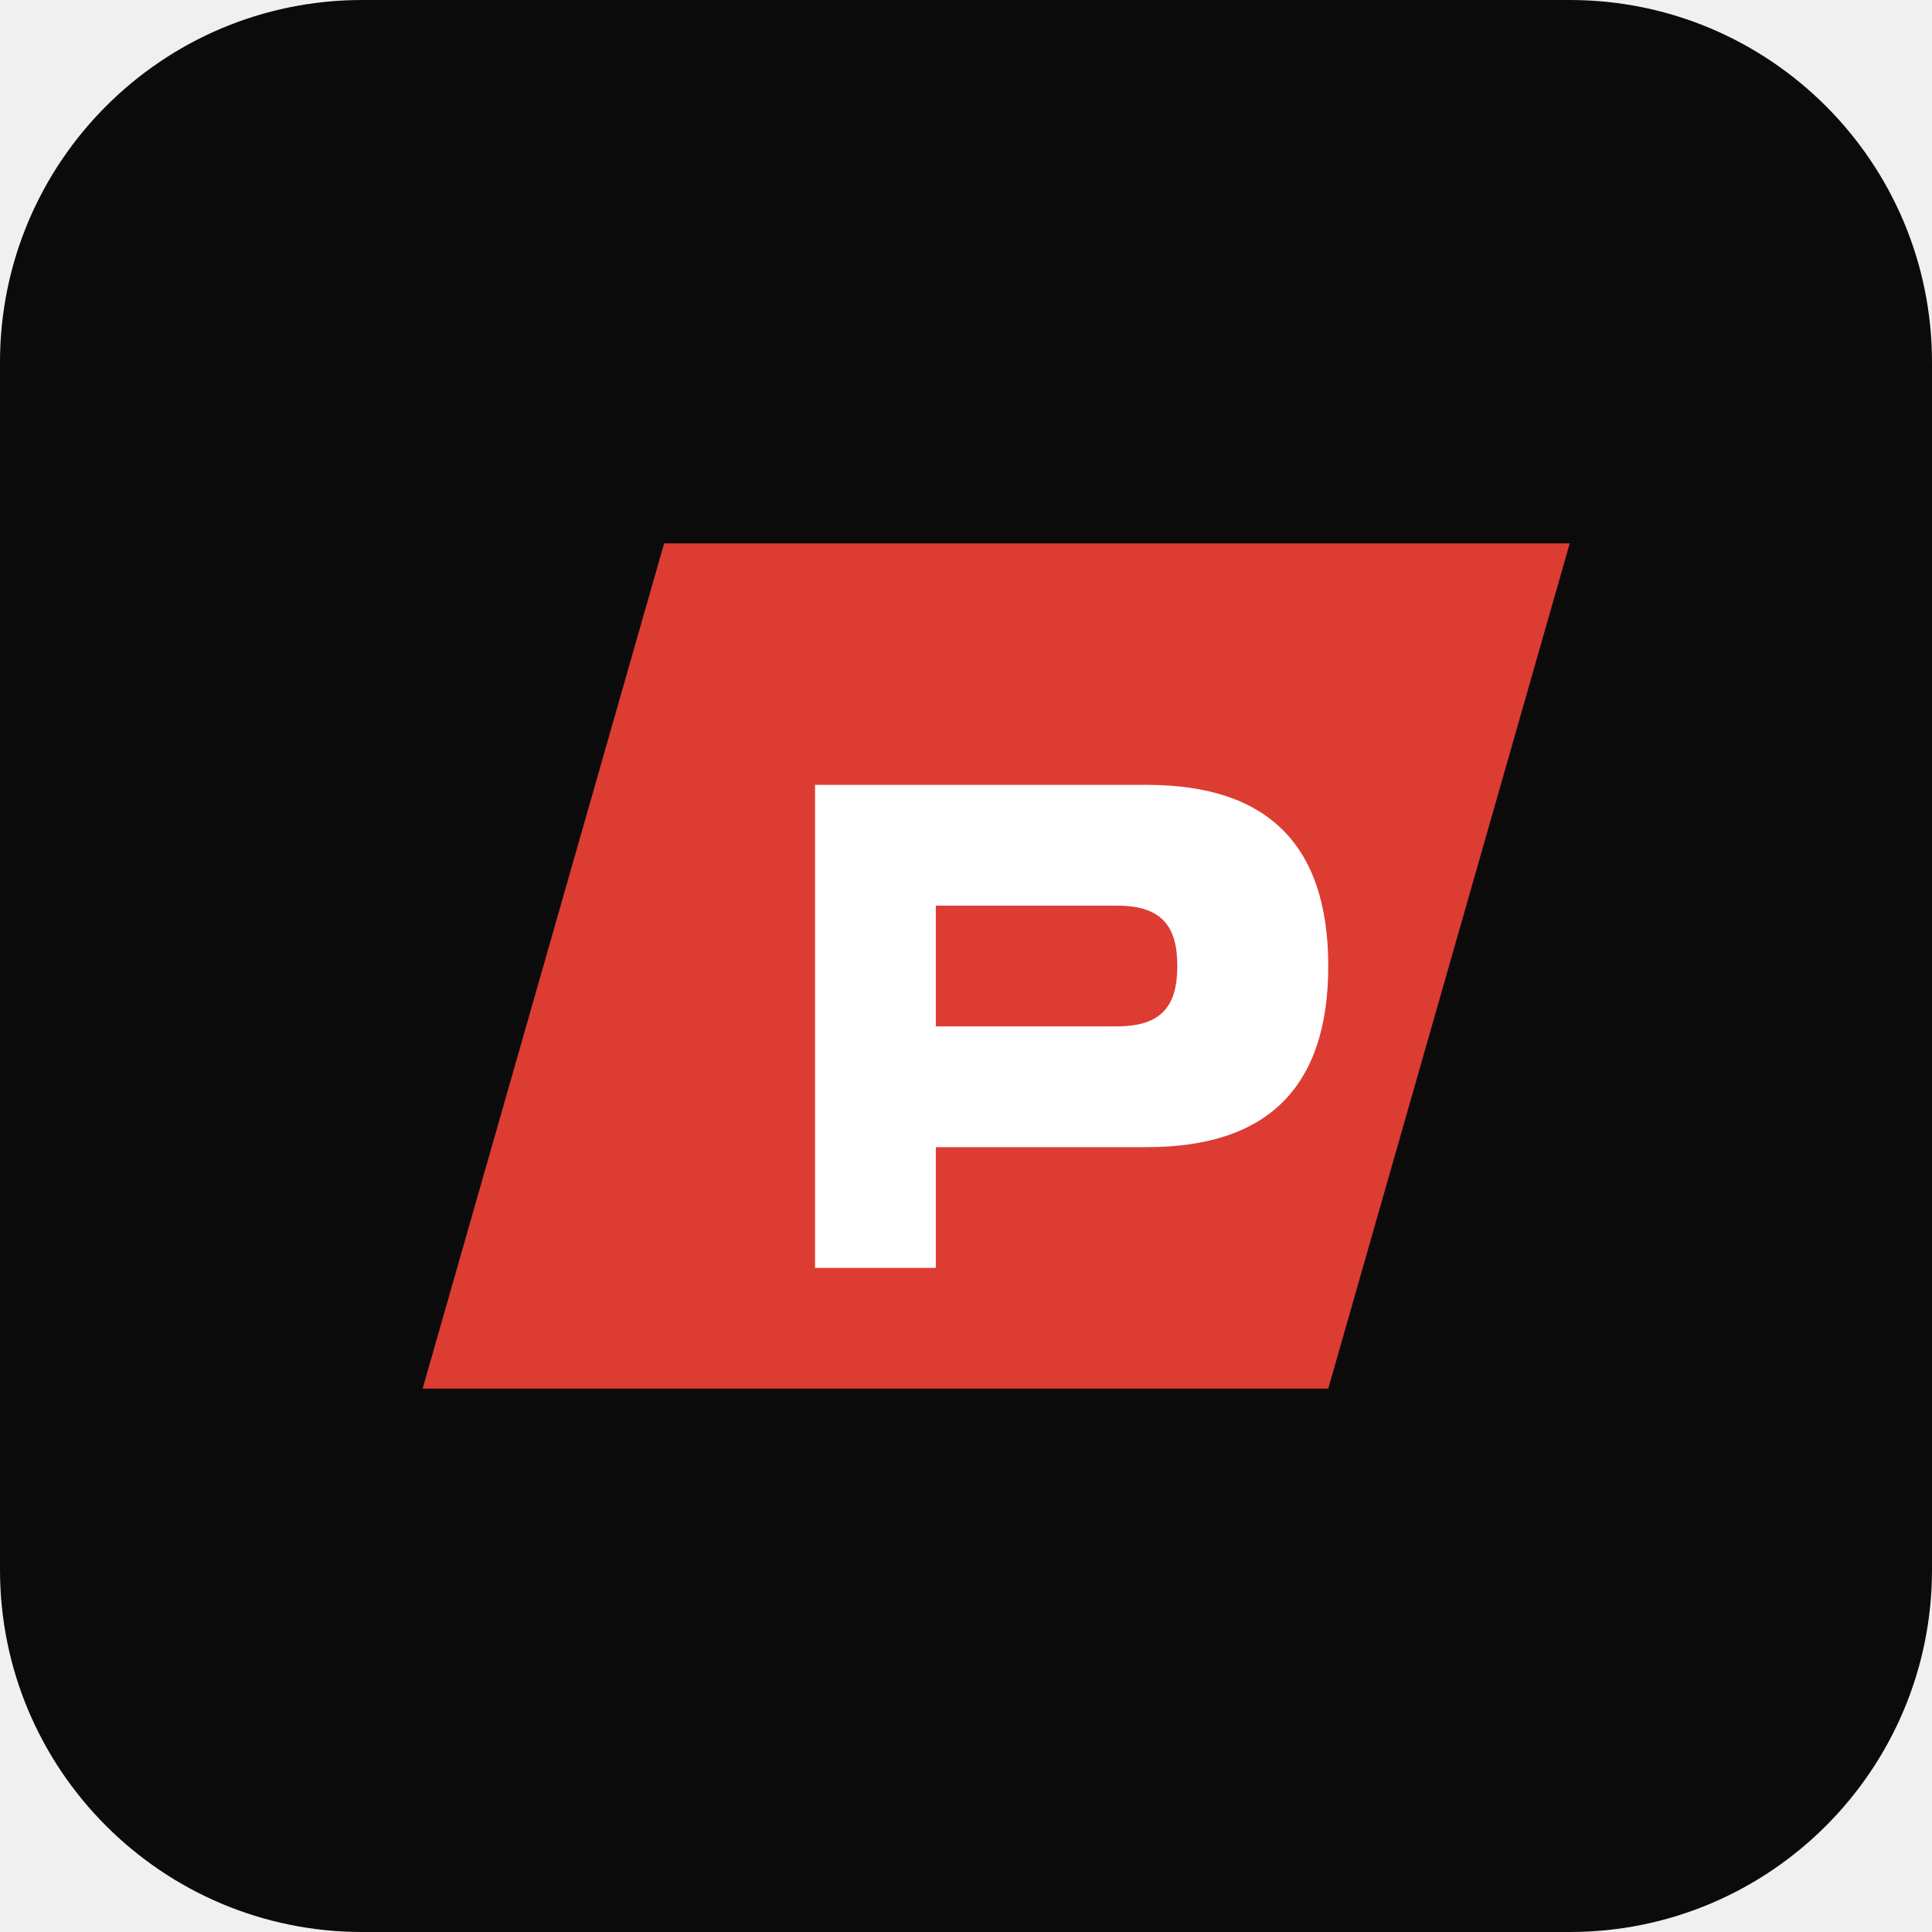
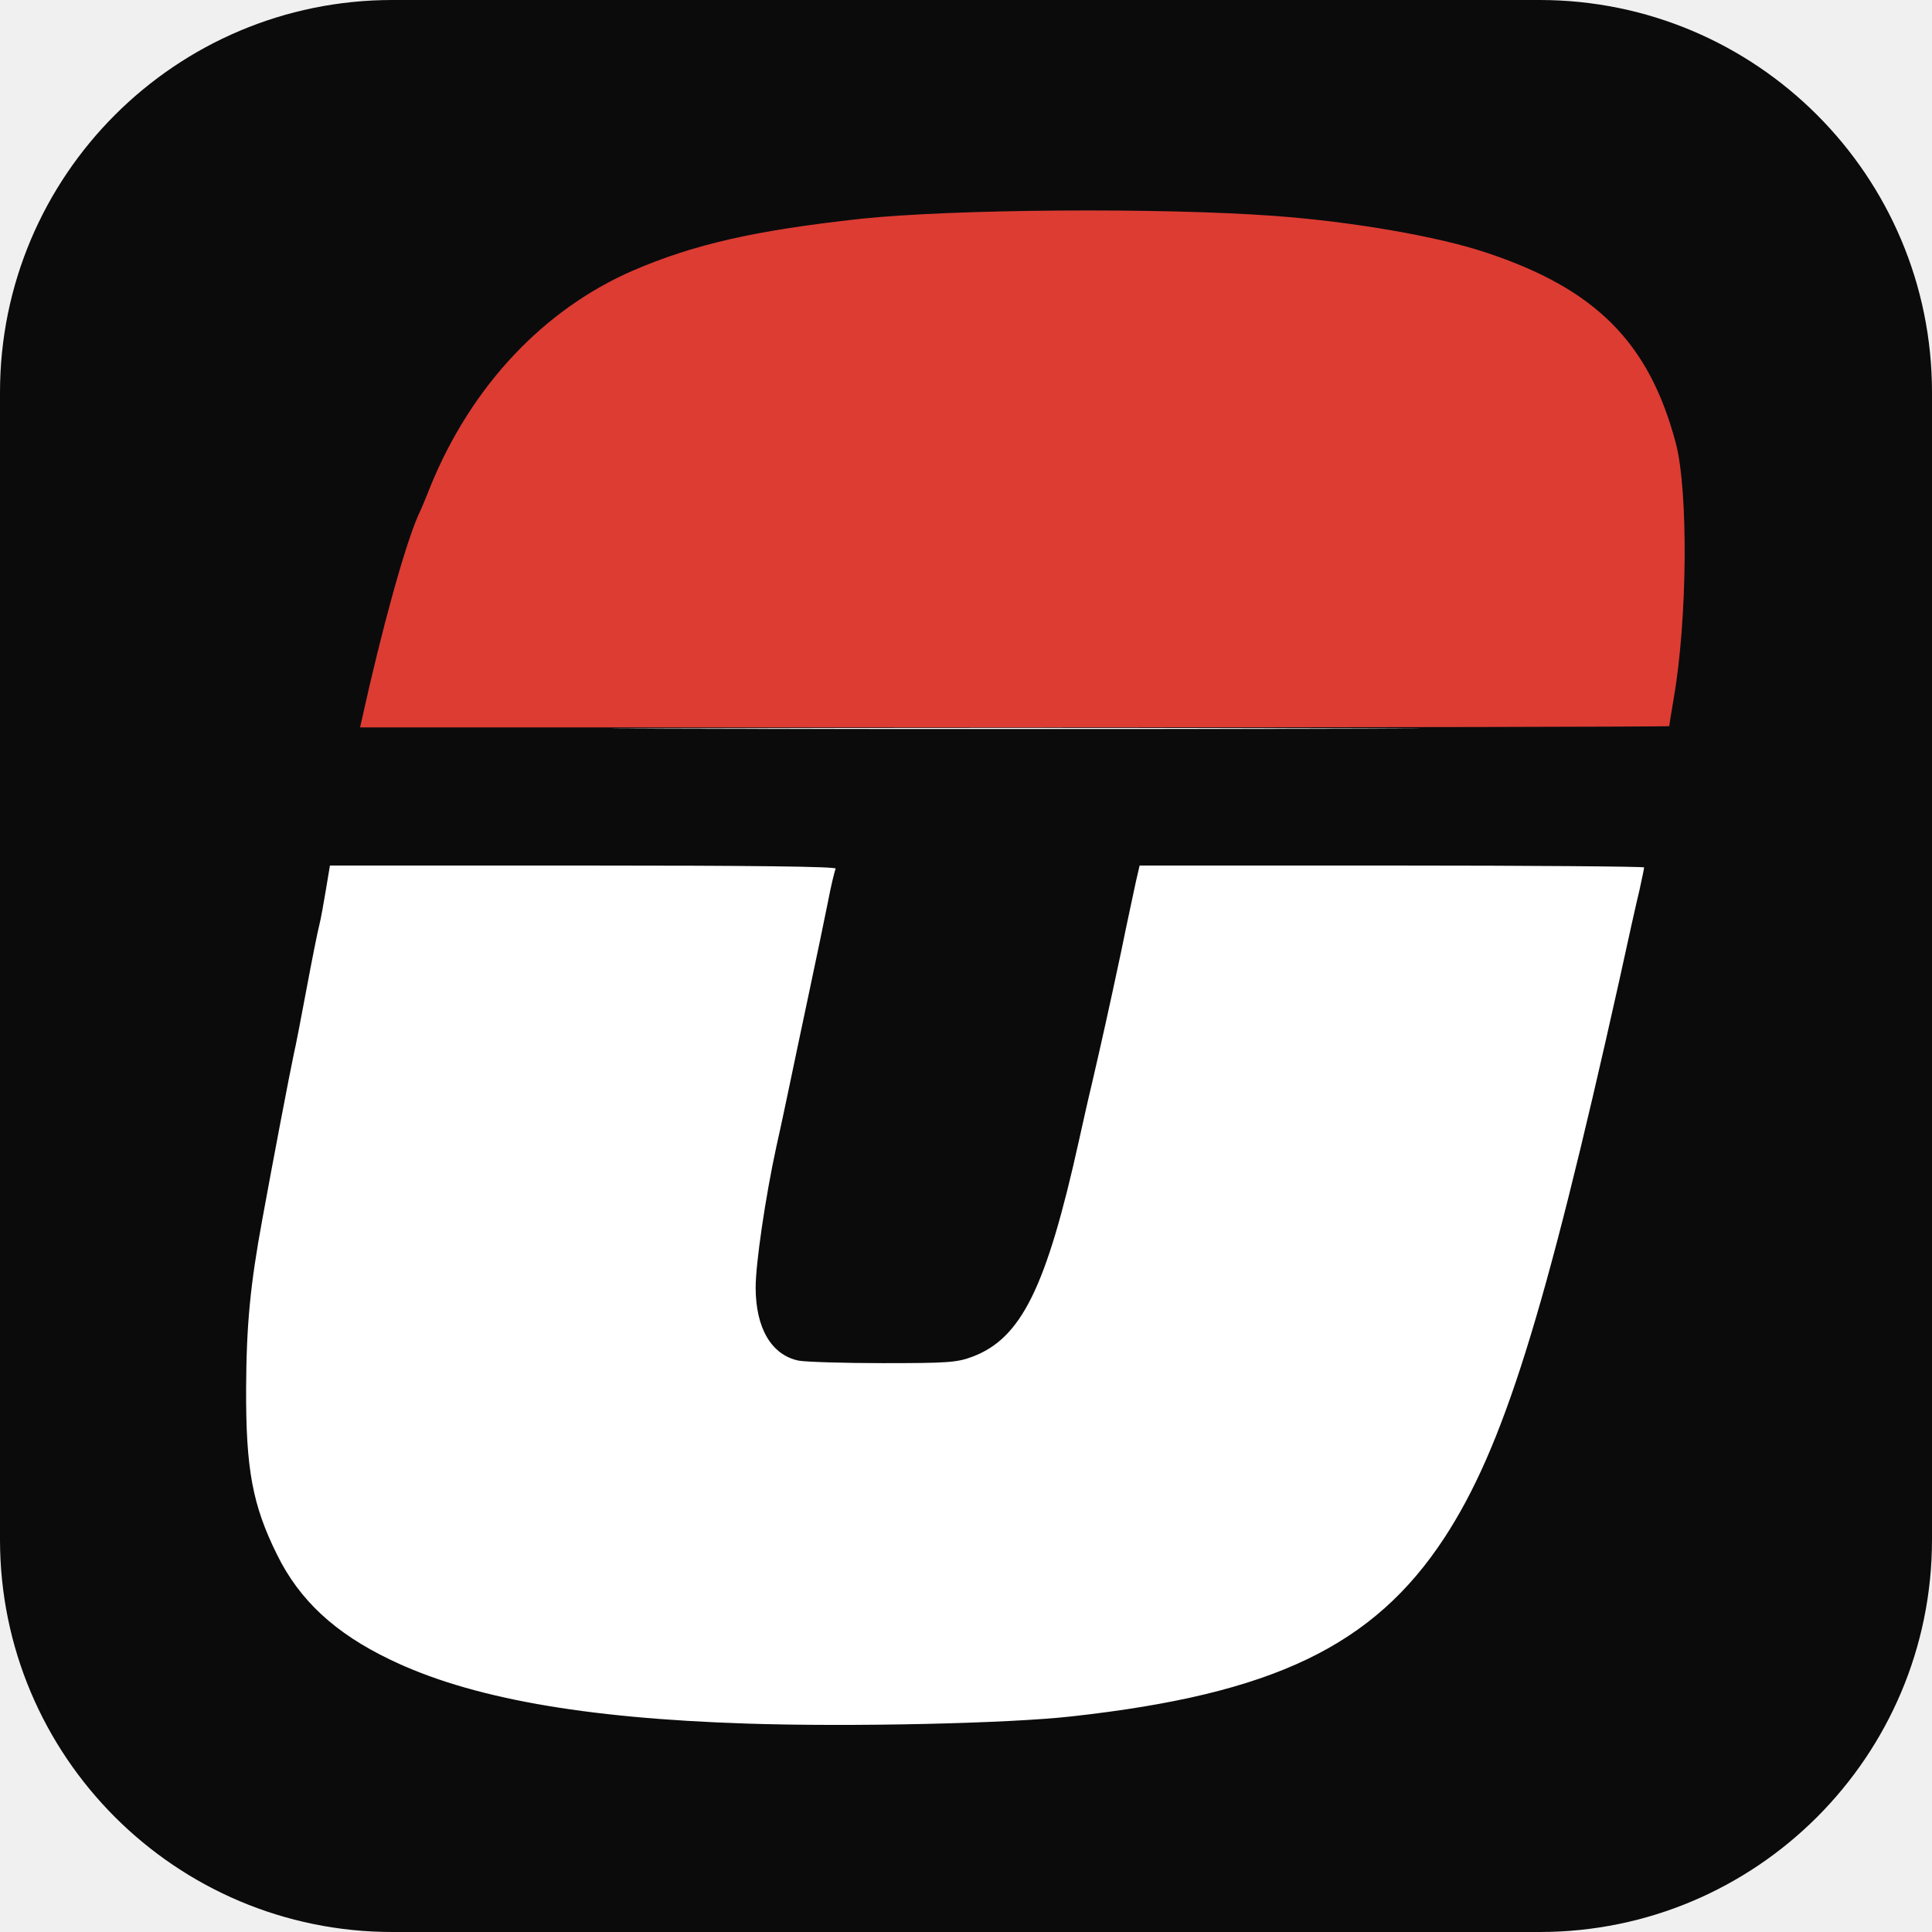
<svg xmlns="http://www.w3.org/2000/svg" viewBox="0 0 64 64">
-   <rect width="64" height="64" rx="12" fill="#0b0b0c" />
-   <path d="M14 46 L22 18 H52 L44 46 Z" fill="#DD3C33" />
-   <path d="M27 26h11c4 0 6 2 6 6s-2 6-6 6h-7v4h-4z M31 30v4h6c1.5 0 2-.7 2-2s-.5-2-2-2z" fill="#fff" />
+   <rect width="64" height="64" rx="13" fill="#0b0b0c" />
+   <svg x="6" y="6" width="52" height="52" viewBox="-14 193 500 500">
+     <defs>
+       <clipPath id="r">
+         <rect x="-50" y="150" width="520" height="600" />
+       </clipPath>
+       <clipPath id="w">
+         <rect x="-50" y="150" width="505" height="600" />
+       </clipPath>
+     </defs>
+     <g clip-path="url(#r)">
+       <path fill="#DD3C33" fill-rule="evenodd" d="M56.0,807.0L56.0,801.0L212.0,801.0L368.0,801.0L368.0,807.0L368.0,813.0L212.0,813.0L56.0,813.0L56.0,807.0ZM1660.0,807.0L1660.0,801.0L1816.0,801.0L1972.0,801.0L1972.0,807.0L1972.0,813.0L1816.0,813.0L1660.0,813.0L1660.0,807.0ZM43.5,364.8C49.9,335.7 57.2,309.4 61.5,299.5C62.3,297.9 64.1,293.6 65.5,290.0C78.5,258.3 101.4,233.9 129.9,221.5C149.4,213.1 168.8,208.7 202.5,205.0C231.8,201.9 298.1,201.4 334.5,204.1C359.0,205.9 386.2,210.6 401.5,215.7C436.6,227.3 453.6,244.4 462.1,276.5C466.1,291.8 465.8,332.7 461.4,357.9C460.6,362.5 460.0,366.4 460.0,366.6C460.0,366.8 366.2,367.0 251.5,367.0L43.0,367.0L43.5,364.8ZM525.3,364.8C525.9,362.0 528.0,352.4 536.0,314.5C539.4,298.6 543.1,281.2 544.2,276.0C546.2,266.6 547.9,258.7 551.9,239.5C553.0,234.0 555.0,224.8 556.2,219.0L558.5,208.5L668.2,208.2L777.8,208.0L778.4,215.2C778.7,219.2 779.4,248.6 780.0,280.5C780.5,312.4 781.3,344.9 781.6,352.8L782.2,367.0L653.5,367.0L524.8,367.0L525.3,364.8ZM818.0,366.4C818.0,366.1 821.4,358.4 825.6,349.2C835.0,328.4 832.9,333.1 852.0,290.5C860.9,270.7 868.8,253.2 869.5,251.5C870.3,249.8 874.9,239.5 879.9,228.5L888.9,208.5L998.5,208.2L1108.0,208.0L1107.4,210.7C1107.1,212.3 1106.6,214.2 1106.4,215.0C1106.1,215.7 1105.0,220.7 1104.0,226.0C1102.9,231.2 1101.2,239.6 1100.1,244.5C1099.0,249.4 1096.3,262.1 1094.1,272.5C1091.9,282.9 1089.8,292.4 1089.5,293.5C1089.3,294.6 1087.5,303.0 1085.5,312.2C1077.3,351.4 1074.9,362.6 1074.5,364.8L1074.0,367.0L946.0,367.0C875.6,367.0 818.0,366.8 818.0,366.4ZM1200.4,347.8C1209.9,328.2 1226.9,293.5 1249.0,248.5C1255.7,234.8 1263.0,219.8 1265.1,215.2L1268.9,207.0L1380.5,207.0C1486.0,207.0 1492.0,207.1 1492.0,208.8C1492.1,209.7 1492.5,216.3 1493.0,223.5C1494.3,240.2 1501.9,362.0 1502.0,365.8C1502.0,366.7 1470.3,367.0 1346.5,367.0L1191.1,367.0L1200.4,347.8ZM1620.5,360.8C1621.2,357.3 1622.7,350.2 1623.8,345.0C1624.9,339.8 1628.6,322.5 1631.9,306.6C1635.3,290.7 1638.5,275.9 1639.0,273.6C1639.9,269.6 1642.0,259.5 1645.9,240.8C1649.1,225.7 1652.2,211.6 1652.7,209.7C1653.1,208.0 1659.2,207.9 1789.8,208.3C1923.8,208.6 1926.7,208.7 1939.0,210.8C1971.1,216.2 1990.3,224.6 2003.0,238.8C2008.7,245.1 2015.8,259.0 2018.3,268.5C2023.4,287.6 2022.6,319.6 2016.1,354.2C2015.1,360.1 2013.9,365.4 2013.5,366.0C2013.1,366.7 1951.1,367.0 1816.1,367.0L1619.2,367.0L1620.5,360.8Z" />
+     </g>
+     <g clip-path="url(#w)">
+       <path fill="#FFFFFF" fill-rule="evenodd" d="M480.9,844.0C469.9,842.1 466.0,837.7 464.5,825.7L463.8,820.0L468.3,820.0L472.8,820.0L473.5,824.7C475.3,836.8 475.8,837.0 507.7,837.0C521.3,837.0 534.1,836.5 536.1,836.0C542.0,834.4 543.3,832.1 543.4,823.5C543.5,812.1 543.0,811.8 523.8,810.9C515.4,810.5 502.6,810.1 495.5,810.1C472.2,809.9 465.9,806.9 464.4,795.3C463.4,787.0 465.2,779.2 468.9,775.8C474.2,771.0 478.0,770.5 509.0,770.5C536.1,770.5 537.7,770.6 542.2,772.7C547.8,775.3 550.0,779.0 550.7,787.2L551.3,793.0L546.8,793.0L542.3,793.0L541.8,787.9C541.4,784.5 540.6,782.1 539.1,780.7C537.0,778.5 536.3,778.5 508.2,778.5C474.9,778.5 474.6,778.6 473.5,786.5C472.5,793.0 473.6,797.7 476.7,799.7C479.0,801.2 483.4,801.6 506.9,802.2C537.8,803.1 543.8,803.9 548.1,807.8C552.0,811.3 553.5,819.5 552.1,828.5C549.9,843.1 544.4,845.1 507.5,844.9C495.4,844.8 483.4,844.4 480.9,844.0ZM620.7,843.6C606.2,840.4 602.5,831.8 603.1,803.0C603.5,788.3 603.7,787.2 606.4,781.6C608.9,776.4 609.9,775.5 614.9,773.1L620.5,770.5L646.5,770.5C675.8,770.5 679.3,771.1 684.9,777.6C689.7,783.0 690.5,787.5 690.5,807.5C690.5,832.4 688.2,838.3 677.0,842.6C671.0,844.9 629.7,845.6 620.7,843.6ZM877.0,843.7C870.2,842.1 867.9,840.9 864.6,837.0C859.8,831.2 858.9,825.7 858.3,797.8L857.7,772.0L862.2,772.0L866.7,772.0L867.3,797.8C867.6,811.9 868.4,825.2 869.0,827.2C870.4,832.0 874.9,835.7 880.3,836.5C882.6,836.9 893.7,837.0 905.0,836.8C936.4,836.3 935.3,837.7 935.8,798.8L936.2,772.0L940.6,772.0L945.0,772.0L945.0,795.3C945.0,831.3 942.8,838.2 930.0,843.0C925.0,844.9 884.5,845.4 877.0,843.7ZM1208.8,844.0C1201.4,842.7 1196.0,839.2 1193.3,834.0C1187.6,822.8 1187.6,790.9 1193.3,780.6C1198.1,771.9 1205.1,770.0 1233.5,770.0C1262.5,770.0 1269.2,771.9 1273.8,781.2C1279.0,791.6 1279.0,823.1 1273.9,833.7C1271.3,839.0 1265.9,842.4 1257.6,843.9C1250.8,845.1 1215.9,845.2 1208.8,844.0ZM1490.9,843.6C1480.6,841.4 1477.1,837.3 1476.2,826.3L1475.7,820.0L1480.4,820.0L1485.0,820.0L1485.0,825.0C1485.0,829.1 1485.5,830.6 1487.9,833.2L1490.8,836.5L1515.7,836.8C1543.8,837.2 1547.9,836.8 1551.7,833.6C1553.9,831.7 1554.4,830.3 1554.8,825.1C1555.4,816.9 1553.8,813.3 1549.1,812.0C1547.1,811.5 1532.7,810.7 1517.0,810.2C1478.0,809.0 1476.0,808.1 1476.0,790.8C1476.0,771.8 1481.4,769.6 1524.8,770.2C1547.1,770.5 1549.9,770.7 1553.4,772.5C1559.3,775.5 1561.3,778.9 1561.8,786.6L1562.2,793.1L1557.9,792.8L1553.5,792.5L1553.0,787.7C1552.6,784.7 1551.6,782.2 1550.2,780.7C1548.0,778.6 1547.3,778.5 1522.7,778.2C1485.4,777.7 1485.0,777.9 1485.0,790.5C1485.0,801.6 1484.2,801.3 1516.4,802.2C1547.4,803.0 1552.0,803.4 1556.9,806.0C1562.1,808.6 1563.5,812.4 1563.5,823.5C1563.4,842.7 1558.5,845.0 1519.5,844.9C1505.6,844.9 1494.3,844.4 1490.9,843.6ZM745.0,807.5L745.0,772.0L749.5,772.0L754.0,772.0L754.0,804.0L754.0,836.0L782.5,836.0L811.0,836.0L811.0,839.5L811.0,843.0L778.0,843.0L745.0,843.0L745.0,807.5ZM1030.0,811.0L1030.0,779.0L1012.0,779.0L994.0,779.0L994.0,775.5L994.0,772.0L1034.5,772.0L1075.0,772.0L1075.0,775.5L1075.0,779.0L1057.0,779.0L1039.0,779.0L1039.0,811.0L1039.0,843.0L1034.5,843.0L1030.0,843.0L1030.0,811.0ZM1127.0,807.5L1127.0,772.0L1131.5,772.0L1136.0,772.0L1136.0,807.5L1136.0,843.0L1131.5,843.0L1127.0,843.0L1127.0,807.5ZM1331.0,807.5L1331.0,772.0L1336.0,772.0L1341.1,772.0L1376.8,802.1L1412.5,832.2L1412.8,802.1L1413.0,772.0L1417.5,772.0L1422.0,772.0L1422.0,807.5L1422.0,843.0L1416.8,842.9L1411.5,842.9L1376.0,812.6L1340.5,782.3L1340.2,812.7L1340.0,843.0L1335.5,843.0L1331.0,843.0L1331.0,807.5ZM674.4,835.0C676.1,834.2 678.3,831.9 679.4,830.0C681.3,826.8 681.5,824.9 681.5,807.5C681.5,786.8 681.0,784.5 675.7,780.6C673.0,778.6 671.7,778.5 647.0,778.5C622.3,778.5 621.0,778.6 618.3,780.6C613.2,784.4 612.5,787.0 612.2,805.1C611.7,827.2 613.6,833.6 621.3,835.9C623.1,836.4 635.1,836.8 648.0,836.7C666.6,836.5 672.1,836.2 674.4,835.0ZM1261.7,834.4C1267.5,830.2 1268.5,826.3 1268.5,807.5C1268.4,792.4 1268.2,790.0 1266.3,785.9C1262.9,778.4 1260.4,777.8 1231.4,778.2C1204.5,778.5 1203.3,778.8 1200.2,785.8C1197.7,791.5 1197.8,821.7 1200.3,828.3C1203.5,836.4 1205.7,836.9 1235.2,836.7C1257.4,836.5 1259.0,836.4 1261.7,834.4ZM166.0,684.3C113.9,682.6 77.7,676.1 52.5,663.9C35.0,655.5 23.7,645.0 16.6,630.6C8.7,614.7 6.6,603.2 6.7,577.5C6.8,557.3 8.0,544.6 11.9,523.5C15.0,506.4 20.8,476.0 21.9,471.0C22.5,468.5 24.3,459.1 26.0,450.0C27.7,440.9 29.5,431.9 30.0,430.0C30.5,428.1 31.4,423.0 32.1,418.8L33.4,411.0L114.3,411.0C167.3,411.0 194.9,411.3 194.5,412.0C194.2,412.5 193.0,417.4 192.0,422.7C190.9,428.1 188.2,441.3 185.9,452.0C183.6,462.7 181.0,475.3 180.0,480.0C179.0,484.7 177.1,493.9 175.6,500.5C172.1,516.6 169.0,537.8 169.0,545.4C169.0,558.3 174.0,566.9 182.7,568.7C184.8,569.1 196.8,569.5 209.5,569.5C230.0,569.5 233.1,569.3 237.9,567.5C253.6,561.7 261.6,545.5 272.0,498.5C273.1,493.6 274.9,485.4 276.1,480.5C279.2,467.1 281.4,457.3 285.4,438.5C287.3,429.1 289.5,419.1 290.1,416.2L291.3,411.0L371.7,411.0C415.8,411.0 452.0,411.3 452.0,411.6C452.0,411.9 451.3,415.2 450.5,418.9C449.6,422.5 446.7,435.6 444.0,448.0C420.2,554.7 407.0,596.6 388.4,625.1C365.8,659.6 333.8,674.9 269.8,682.0C249.6,684.3 198.8,685.4 166.0,684.3ZM459.0,678.1C459.0,677.6 461.5,665.3 464.6,650.9C467.7,636.4 471.1,620.2 472.2,615.0C475.2,600.5 486.2,548.8 496.1,502.5C497.2,497.6 498.9,489.2 500.0,484.0C501.1,478.8 502.8,470.7 503.8,466.0C504.8,461.3 507.8,447.0 510.5,434.2L515.4,411.0L649.2,411.0L783.0,411.0L783.0,414.8C783.0,416.8 783.3,420.9 783.6,423.8C784.2,428.6 784.5,429.0 787.0,429.0C789.4,429.0 790.1,428.1 793.3,421.0C795.4,416.5 797.0,412.5 797.0,412.0C797.0,411.4 845.6,411.0 930.5,411.0C1058.1,411.0 1064.0,411.1 1064.0,412.8C1064.0,413.8 1063.4,417.0 1062.6,420.0C1061.8,423.0 1060.5,429.1 1059.6,433.5C1058.7,437.9 1056.9,446.7 1055.5,453.0C1053.1,463.9 1052.2,467.9 1048.0,488.0C1047.0,492.7 1044.3,505.3 1042.0,516.0C1039.7,526.7 1037.0,539.3 1036.0,544.0C1034.2,552.5 1032.0,562.9 1028.0,581.5C1026.8,587.0 1025.0,595.5 1023.9,600.5C1022.9,605.5 1021.2,613.5 1020.1,618.5C1016.0,637.7 1009.7,666.7 1008.9,671.0C1008.4,673.5 1007.7,676.3 1007.4,677.2C1006.9,678.9 1002.4,679.0 930.9,679.0L855.0,679.0L855.0,676.8C855.1,675.5 855.7,671.6 856.6,668.0C857.4,664.4 858.9,657.5 859.9,652.5C861.0,647.5 862.8,639.0 864.0,633.5C868.0,614.8 870.0,605.5 871.9,596.5C873.0,591.5 874.8,583.0 876.0,577.5C879.8,560.1 881.7,551.0 886.0,531.0C890.6,509.5 891.9,503.6 898.0,475.0C900.4,464.3 903.1,451.7 904.0,447.0C907.6,429.9 909.9,419.1 910.6,416.6C911.2,414.1 911.0,414.0 907.3,414.0L903.4,414.0L899.1,423.8C896.7,429.1 889.1,445.9 882.3,461.0C875.4,476.1 865.6,497.8 860.4,509.3C855.2,520.7 846.7,539.6 841.4,551.3C836.1,562.9 830.7,575.0 829.3,578.0C827.9,581.0 823.7,590.5 819.8,599.0C816.0,607.5 812.0,616.3 811.0,618.5C808.1,624.8 789.6,665.8 786.5,672.8L783.7,679.0L730.4,679.0L677.0,679.0L677.0,670.8C677.0,666.2 676.3,633.7 675.4,598.5C672.3,463.3 671.1,414.5 671.1,414.2C671.0,414.1 669.2,414.0 667.1,414.0C663.5,414.0 663.2,414.2 662.7,417.2C662.5,419.0 661.3,425.0 660.1,430.5C657.3,443.0 654.5,455.9 652.1,467.5C651.0,472.4 649.2,481.0 648.0,486.5C644.0,505.2 642.0,514.5 640.1,523.5C639.0,528.5 637.2,537.0 636.0,542.5C634.8,548.0 633.0,556.3 632.0,561.0C627.6,581.7 626.0,589.1 624.0,598.5C622.8,604.0 621.0,612.3 620.0,617.0C619.0,621.7 617.2,630.0 616.0,635.5C613.5,647.1 610.7,660.2 608.4,671.2L606.7,679.0L532.9,679.0C489.8,679.0 459.0,678.6 459.0,678.1ZM1039.0,678.1C1039.0,677.6 1052.1,650.5 1068.1,617.9C1084.1,585.2 1100.8,551.1 1105.2,542.0C1113.0,526.0 1126.9,497.6 1155.5,439.2L1169.3,411.0L1243.7,411.0C1284.6,411.0 1318.0,411.2 1318.0,411.6C1318.0,412.0 1313.7,421.6 1301.0,449.5C1291.8,469.8 1280.9,494.2 1280.1,496.4L1279.0,499.0L1321.2,499.0L1363.3,499.0L1362.7,493.2C1362.3,490.1 1361.8,477.6 1361.5,465.5C1361.2,453.4 1360.7,436.2 1360.4,427.2L1359.9,411.0L1432.3,411.0L1504.7,411.0L1505.4,417.8C1505.7,421.5 1507.0,438.9 1508.1,456.5C1510.1,488.7 1512.3,523.3 1515.9,580.5C1518.2,616.4 1521.9,675.9 1522.0,677.8C1522.0,678.7 1506.0,679.0 1445.2,679.0L1368.3,679.0L1367.7,666.2C1367.3,659.2 1367.0,648.3 1367.0,642.0C1367.0,635.7 1366.7,625.4 1366.3,619.2L1365.7,608.0L1298.0,608.0C1245.0,608.0 1230.0,608.3 1229.3,609.2C1228.8,609.9 1226.5,614.8 1224.2,620.0C1221.9,625.2 1215.1,640.5 1209.1,654.0L1198.1,678.5L1118.6,678.8C1072.0,678.9 1039.0,678.6 1039.0,678.1ZM1553.3,676.8C1553.7,675.5 1556.7,661.5 1560.1,645.5C1566.1,617.1 1567.8,609.2 1571.8,590.0C1572.9,584.8 1577.5,563.2 1582.0,542.0C1586.5,520.8 1591.1,499.2 1592.2,494.0C1595.2,479.7 1597.5,468.6 1599.9,457.5C1601.1,452.0 1603.8,439.4 1605.8,429.5L1609.6,411.5L1806.4,411.2L2003.1,411.0L2002.5,413.1C2002.1,414.3 2001.0,418.0 2000.0,421.4C1997.9,428.8 1993.8,439.3 1989.7,448.0C1979.1,470.4 1960.7,488.6 1937.7,499.6C1930.1,503.2 1930.0,503.3 1930.5,506.4C1930.8,508.1 1931.7,514.2 1932.6,520.0C1933.5,525.8 1935.0,536.1 1936.1,543.0C1938.1,555.7 1940.6,572.7 1944.0,595.0C1945.0,601.9 1946.8,613.7 1947.9,621.2C1949.1,628.8 1950.9,641.0 1952.0,648.2C1953.1,655.5 1954.6,665.4 1955.3,670.3L1956.7,679.0L1876.1,678.8L1795.5,678.5L1794.8,670.5C1794.5,666.1 1793.2,651.7 1792.0,638.5C1788.6,599.0 1786.2,571.9 1784.1,546.5C1783.0,533.3 1782.0,522.4 1782.0,522.2C1782.0,521.8 1746.0,522.0 1746.0,522.4C1746.0,522.9 1739.2,555.2 1736.0,570.0C1734.9,575.2 1732.1,588.0 1729.9,598.5C1727.7,609.0 1725.0,621.5 1723.9,626.5C1722.8,631.5 1721.1,639.8 1720.0,645.0C1718.9,650.2 1716.9,659.7 1715.5,666.0C1714.1,672.3 1713.0,677.8 1713.0,678.2C1713.0,678.7 1677.0,679.0 1632.9,679.0L1552.8,679.0L1553.3,676.8ZM147.8,367.3C205.1,367.1 298.9,367.1 356.2,367.3C413.6,367.4 366.7,367.5 252.0,367.5C137.3,367.5 90.4,367.4 147.8,367.3ZM589.3,367.3C625.0,367.1 683.0,367.1 718.3,367.3C753.6,367.4 724.5,367.5 653.5,367.5C582.5,367.5 553.7,367.4 589.3,367.3ZM881.8,367.3C917.1,367.1 974.9,367.1 1010.2,367.3C1045.6,367.4 1016.7,367.5 946.0,367.5C875.3,367.5 846.4,367.4 881.8,367.3ZM1268.2,367.3C1310.9,367.1 1381.1,367.1 1424.2,367.3C1467.3,367.4 1432.3,367.5 1346.5,367.5C1260.7,367.5 1225.5,367.4 1268.2,367.3ZM1718.3,367.3C1772.7,367.1 1861.3,367.1 1915.3,367.3C1969.3,367.4 1924.8,367.5 1816.5,367.5C1708.2,367.5 1664.0,367.4 1718.3,367.3ZM257.5,142.0C248.3,140.6 243.4,138.3 239.2,133.5C233.4,126.9 231.9,120.7 231.3,100.5C230.1,63.0 235.8,52.8 259.5,49.9C273.5,48.2 316.9,49.3 324.4,51.6C335.3,54.9 341.0,63.5 341.0,76.7L341.0,82.0L335.6,82.0L330.3,82.0L329.8,75.6C329.1,68.0 326.8,63.7 322.0,61.3C319.0,59.7 314.8,59.5 290.2,59.2C258.3,58.8 252.7,59.5 248.1,64.0C243.8,68.3 242.6,74.9 242.6,94.0C242.5,120.3 244.1,126.3 252.5,130.5C256.2,132.4 258.5,132.5 288.0,132.5C316.2,132.5 319.8,132.3 322.7,130.7C326.9,128.5 329.1,124.1 329.7,116.8L330.3,111.0L335.6,111.0L341.0,111.0L341.0,116.1C341.0,124.4 339.1,129.8 334.6,134.5C327.8,141.6 324.3,142.2 291.5,142.6C276.1,142.7 260.8,142.5 257.5,142.0ZM998.5,142.3C980.2,140.0 974.3,134.5 973.3,118.8L972.7,111.0L978.2,111.0L983.7,111.0L984.2,117.5C984.8,124.5 986.5,128.0 990.7,130.7C993.2,132.3 996.6,132.5 1027.0,132.5C1062.9,132.5 1066.6,132.1 1069.6,127.5C1071.8,124.2 1072.5,112.4 1070.8,107.5C1068.6,100.9 1067.8,100.7 1030.5,99.8C1012.4,99.4 994.6,98.6 991.1,98.0C976.0,95.4 972.6,90.6 973.2,72.9C973.6,61.0 974.6,58.6 980.9,54.3C987.0,50.1 993.4,49.5 1028.0,49.5C1064.0,49.5 1068.7,50.1 1074.6,55.2C1078.5,58.6 1081.0,65.7 1081.0,73.2L1081.0,78.0L1075.6,78.0L1070.3,78.0L1069.7,72.4C1069.4,69.4 1068.4,65.7 1067.5,64.3C1064.1,59.1 1061.7,58.9 1025.6,59.2C996.0,59.5 992.2,59.7 989.2,61.3C987.4,62.3 985.5,64.2 985.0,65.6C983.7,69.0 983.7,80.4 985.1,83.3C987.5,88.5 989.1,88.7 1034.0,90.0C1069.0,90.9 1073.9,91.7 1078.4,97.0C1081.7,100.9 1083.0,105.9 1083.0,114.2C1083.0,133.1 1077.6,139.5 1059.7,141.9C1052.5,142.9 1005.5,143.2 998.5,142.3ZM403.0,96.0L403.0,51.0L408.5,51.0L414.0,51.0L414.0,70.5L414.0,90.0L455.0,90.0L496.0,90.0L496.0,70.5L496.0,51.0L502.0,51.0L508.0,51.0L508.0,96.0L508.0,141.0L502.0,141.0L496.0,141.0L496.0,120.5L496.0,100.0L455.0,100.0L414.0,100.0L414.0,120.5L414.0,141.0L408.5,141.0L403.0,141.0L403.0,96.0ZM566.2,138.8C567.0,137.5 578.8,117.3 592.5,93.8L617.4,51.0L625.0,51.0L632.5,51.1L658.7,96.0L684.8,141.0L678.2,141.0L671.5,141.0L666.0,130.7L660.5,120.5L625.0,120.2L589.5,120.0L583.9,130.2L578.2,140.5L571.5,140.8L564.7,141.1L566.2,138.8ZM742.0,95.9L742.0,50.8L782.8,51.2C828.6,51.7 831.5,52.1 837.7,58.6C841.7,62.9 842.5,66.6 842.4,80.0C842.3,95.3 839.2,100.4 827.5,104.1C824.8,104.9 812.5,105.5 788.5,105.9L753.5,106.5L753.2,123.8L753.0,141.0L747.5,141.0L742.0,141.0L742.0,95.9ZM900.0,96.0L900.0,50.9L905.8,51.2L911.5,51.5L911.8,96.2L912.0,141.0L906.0,141.0L900.0,141.0L900.0,96.0ZM1182.8,100.8L1182.5,60.5L1160.2,60.2L1138.0,60.0L1138.0,55.5L1138.0,51.0L1188.5,51.0L1239.0,51.0L1239.0,55.5L1239.0,60.0L1216.5,60.0L1194.0,60.0L1194.0,100.5L1194.0,141.0L1188.5,141.0L1183.0,141.0L1182.8,100.8ZM1298.0,96.0L1298.0,51.0L1342.0,51.0L1386.0,51.0L1386.0,55.5L1386.0,60.0L1347.5,60.0L1309.0,60.0L1309.0,75.0L1309.0,90.0L1345.8,90.2L1382.5,90.5L1382.8,95.2L1383.1,100.0L1346.1,100.0L1309.0,100.0L1309.0,116.0L1309.0,132.0L1348.5,132.0L1388.0,132.0L1388.0,136.5L1388.0,141.0L1343.0,141.0L1298.0,141.0L1298.0,96.0ZM1445.0,95.9L1445.0,50.8L1485.8,51.2C1530.1,51.7 1533.3,52.1 1539.9,57.6C1544.0,61.0 1545.4,65.9 1545.4,77.5C1545.4,86.2 1545.1,88.2 1543.0,92.5C1540.9,96.6 1539.5,98.0 1535.1,100.2C1532.1,101.8 1528.6,103.0 1527.4,103.0C1526.1,103.0 1524.9,103.4 1524.5,103.9C1524.2,104.4 1528.2,112.9 1533.4,122.7L1542.9,140.5L1538.3,140.8C1535.8,141.0 1533.2,140.9 1532.5,140.6C1531.8,140.4 1527.1,132.2 1522.1,122.6L1512.9,105.0L1484.5,105.0L1456.0,105.0L1456.0,123.0L1456.0,141.0L1450.5,141.0L1445.0,141.0L1445.0,95.9ZM1609.0,96.0L1609.0,51.0L1614.5,51.0L1620.0,51.0L1620.0,96.0L1620.0,141.0L1614.5,141.0L1609.0,141.0L1609.0,96.0ZM1677.7,139.7C1678.1,138.9 1690.0,118.7 1704.0,94.7L1729.5,51.0L1737.0,51.0L1744.5,51.0L1770.0,94.7C1784.0,118.7 1795.9,138.9 1796.3,139.7C1797.0,140.8 1796.0,141.0 1790.4,140.8L1783.7,140.5L1779.3,132.5C1776.9,128.1 1774.2,123.5 1773.4,122.2L1771.9,120.0L1736.7,120.2L1701.5,120.5L1696.0,130.5L1690.4,140.5L1683.6,140.8C1678.1,141.0 1677.0,140.8 1677.7,139.7ZM640.8,86.2C633.0,72.6 626.2,61.0 625.6,60.3C624.5,59.1 622.0,63.2 598.2,105.2L594.9,111.0L624.9,111.0L654.9,111.0L640.8,86.2ZM1764.0,105.8C1762.4,102.9 1755.7,91.2 1749.2,79.8C1742.8,68.4 1737.3,59.1 1737.0,59.1C1736.7,59.1 1731.2,68.4 1724.8,79.8C1718.3,91.2 1711.6,102.9 1710.0,105.8L1707.0,111.0L1737.0,111.0L1767.0,111.0L1764.0,105.8ZM813.1,96.1C824.2,95.1 828.2,93.4 830.1,88.8C831.7,84.9 831.8,71.7 830.2,67.8C829.6,66.3 827.6,64.3 825.8,63.3C822.8,61.7 818.9,61.5 787.8,61.2L753.0,60.9L753.0,78.3C753.0,87.8 753.3,96.0 753.7,96.3C754.6,97.3 801.7,97.1 813.1,96.1ZM1528.3,92.8C1533.2,90.6 1534.2,87.6 1533.8,76.4C1533.3,61.0 1533.3,61.0 1488.6,61.0L1456.0,61.0L1456.0,78.1L1456.0,95.2L1490.2,94.8C1519.7,94.5 1525.0,94.2 1528.3,92.8ZM1599.6,37.5C1598.7,36.2 1598.0,34.7 1598.1,34.3C1598.1,33.9 1605.6,27.3 1614.7,19.8L1631.4,6.1L1634.8,11.1C1636.6,13.9 1638.0,16.3 1637.8,16.5C1637.6,16.6 1631.9,20.3 1625.0,24.7C1618.1,29.1 1610.0,34.3 1606.8,36.3L1601.2,39.9L1599.6,37.5Z" />
+     </g>
+   </svg>
</svg>
